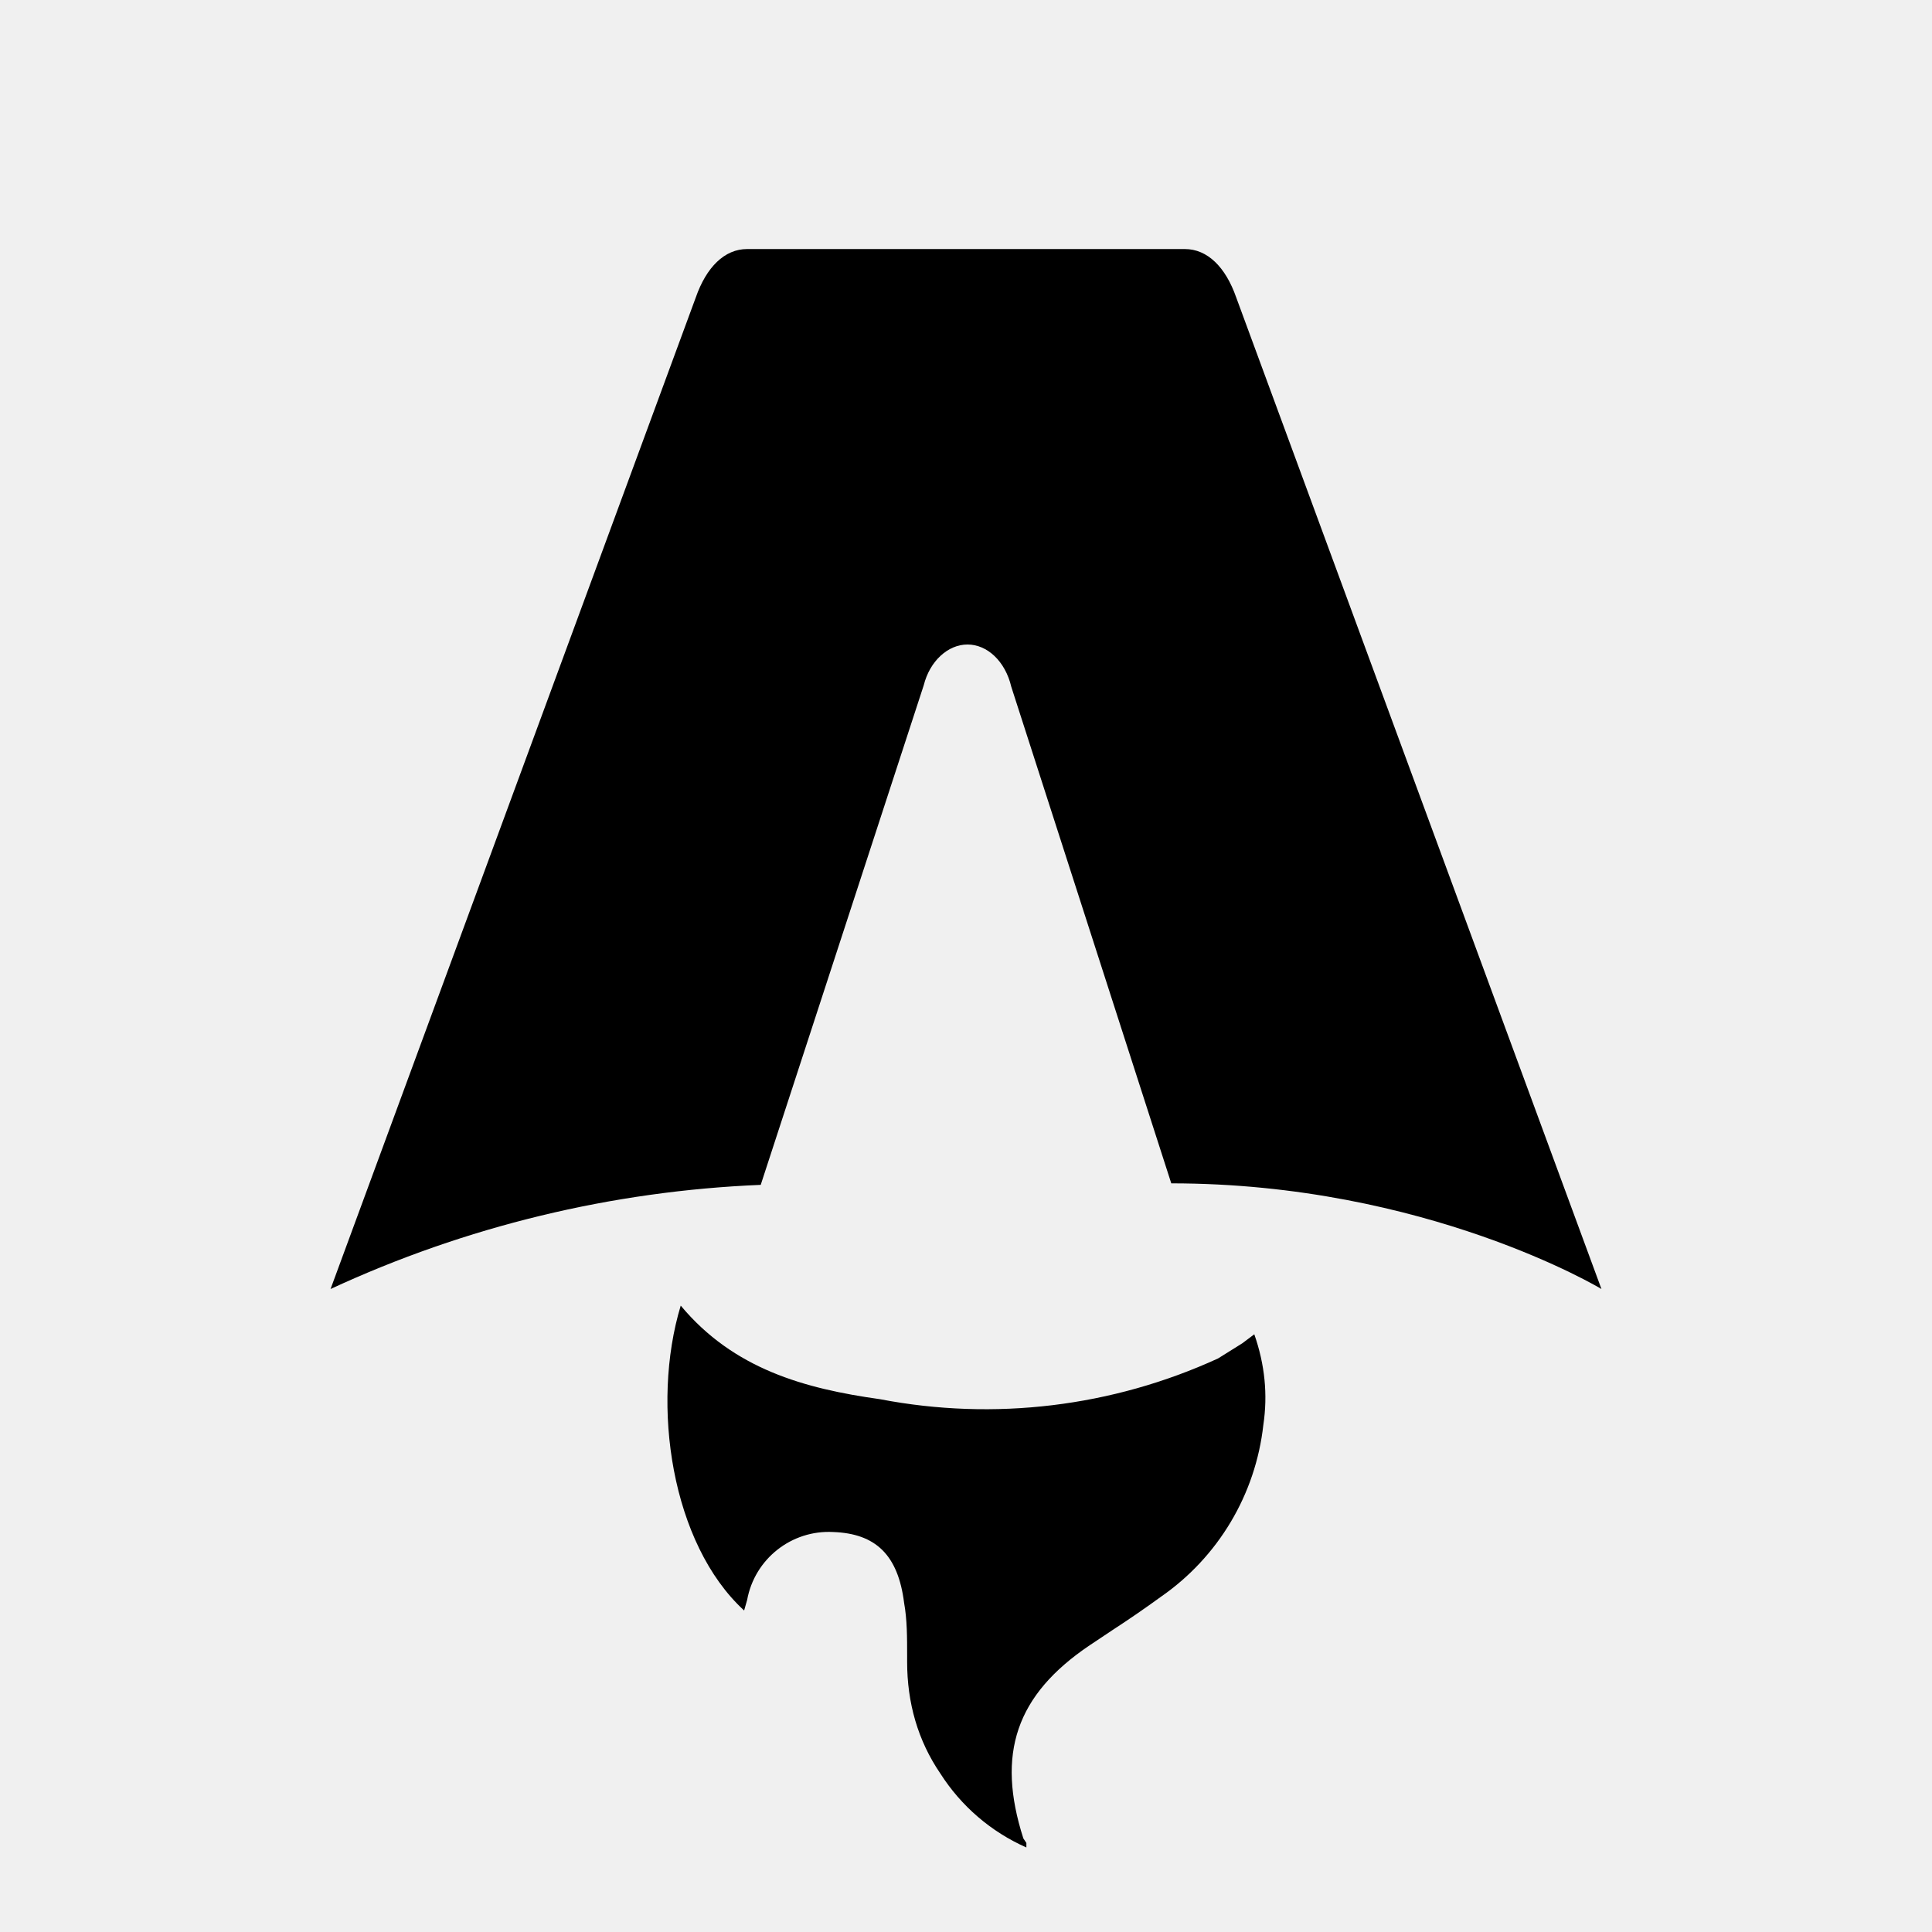
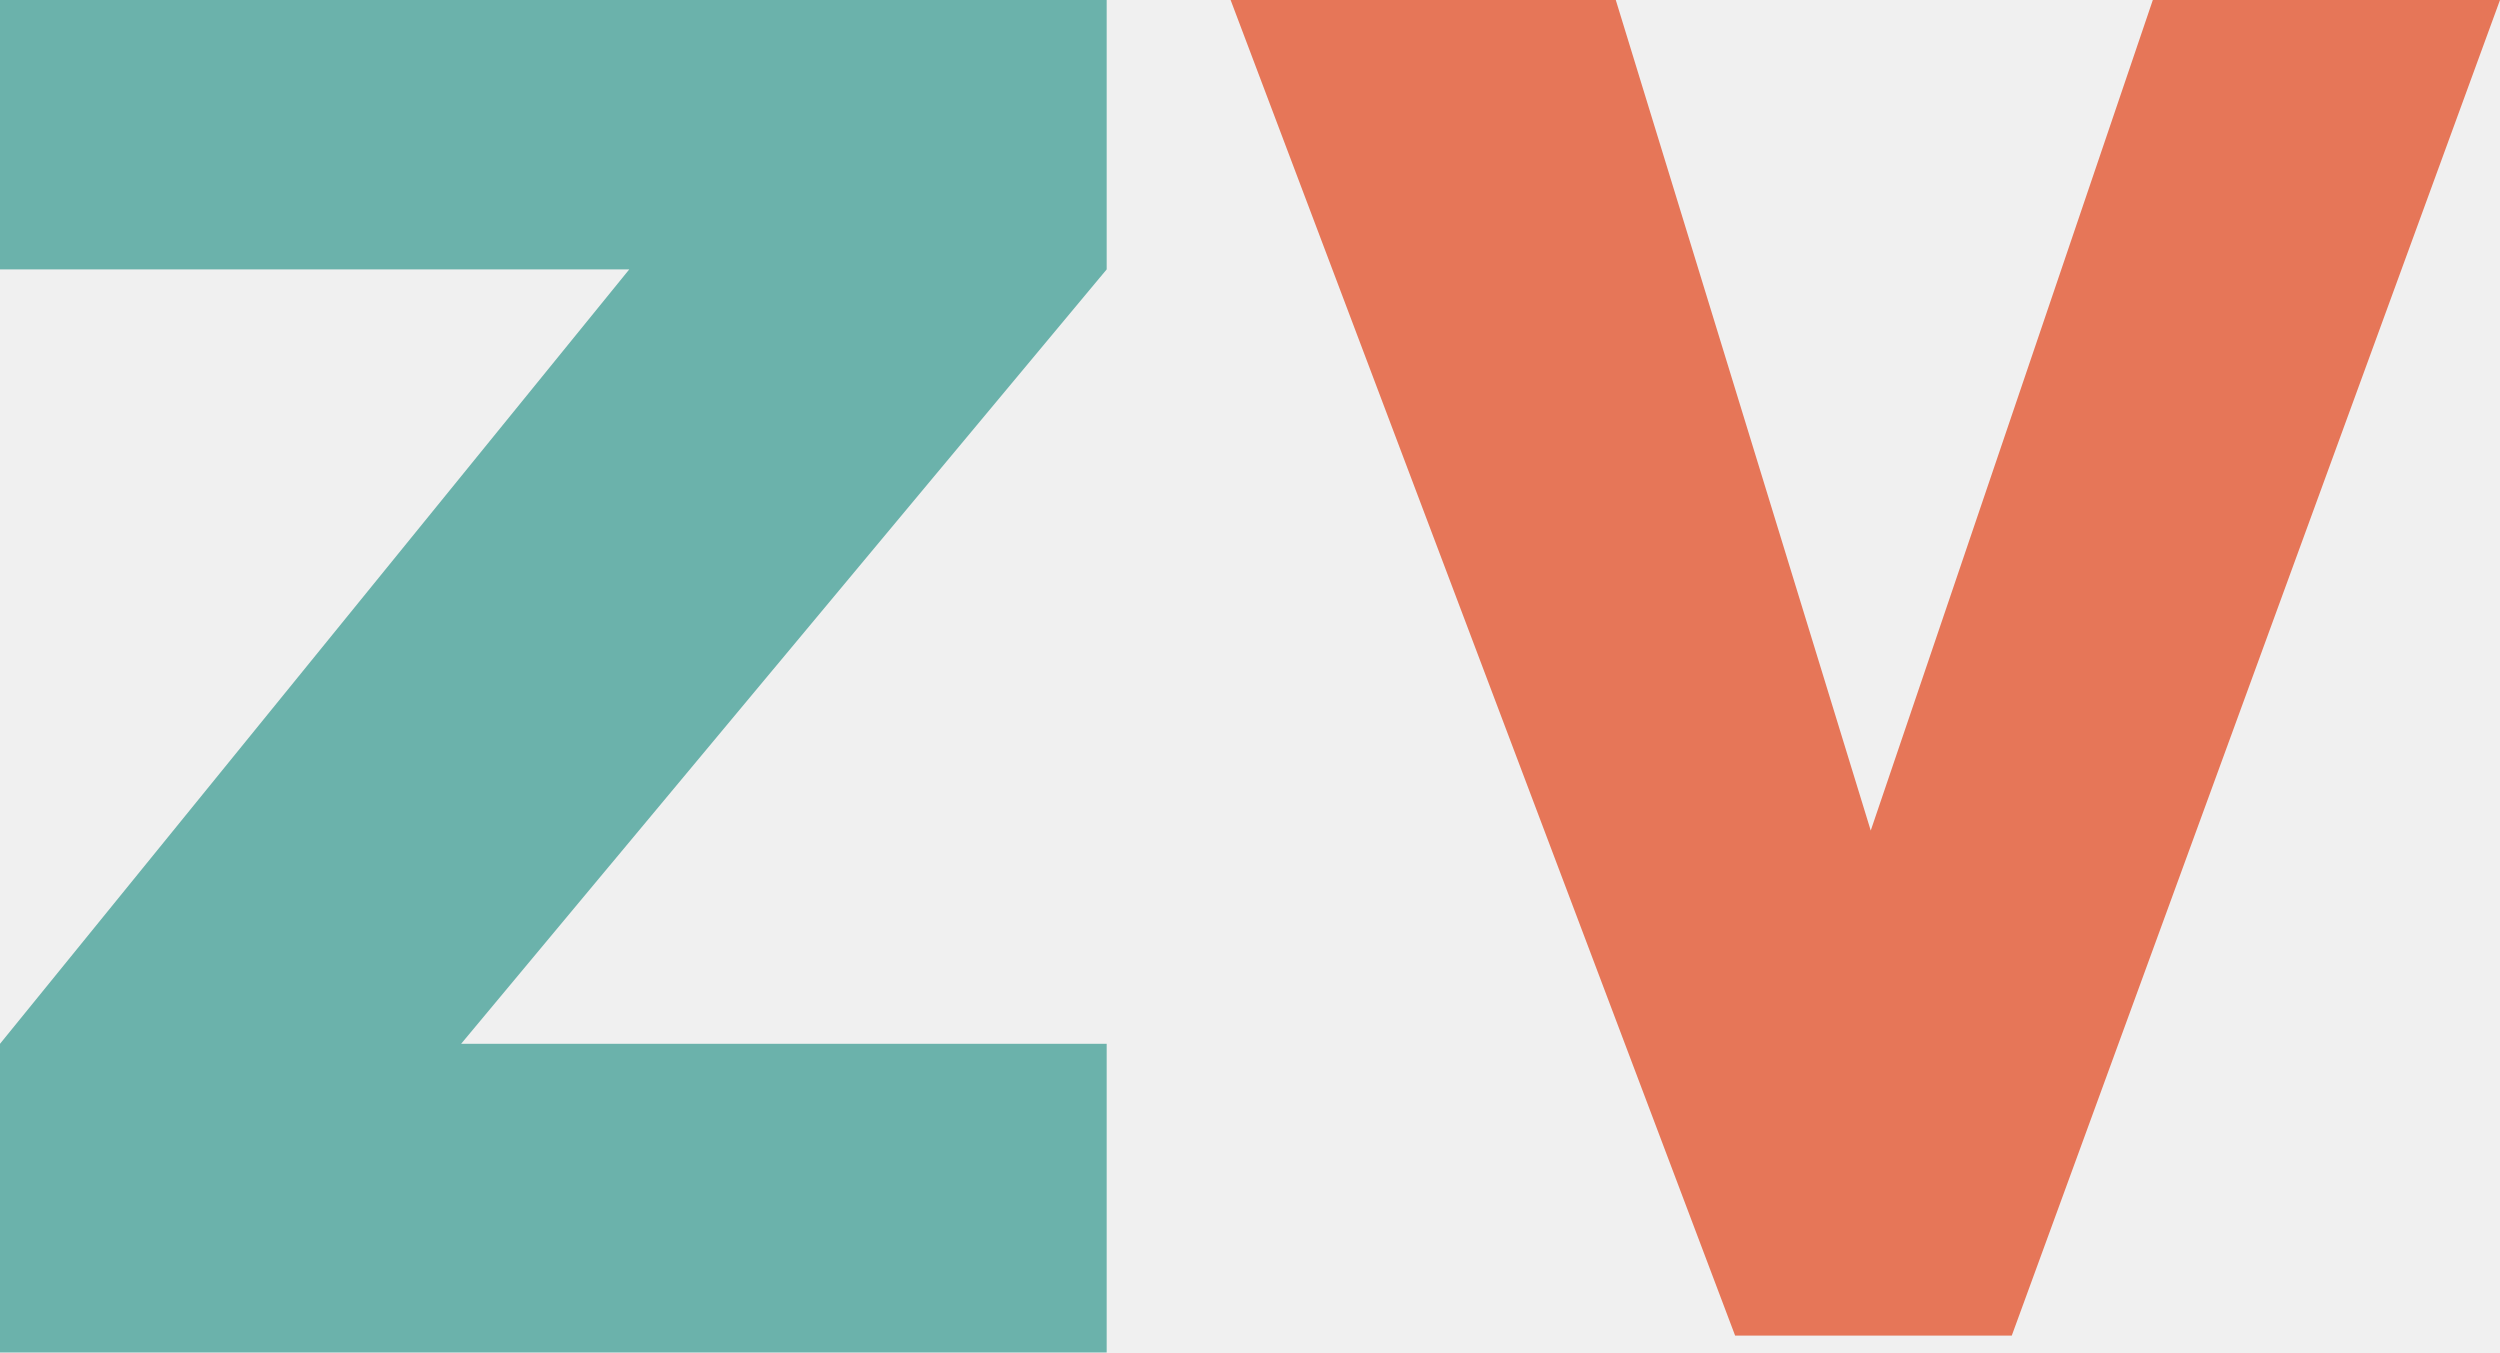
- <svg xmlns="http://www.w3.org/2000/svg" fill="none" viewBox="0 0 128 128">
-   <path d="M50.4 78.5a75.1 75.1 0 0 0-28.5 6.9l24.2-65.7c.7-2 1.9-3.2 3.4-3.2h29c1.5 0 2.7 1.2 3.4 3.2l24.2 65.7s-11.6-7-28.5-7L67 45.5c-.4-1.7-1.6-2.8-2.9-2.8-1.3 0-2.5 1.1-2.9 2.7L50.4 78.5Zm-1.1 28.2Zm-4.2-20.2c-2 6.6-.6 15.8 4.2 20.2a17.5 17.5 0 0 1 .2-.7 5.5 5.5 0 0 1 5.7-4.5c2.8.1 4.3 1.5 4.7 4.7.2 1.1.2 2.3.2 3.5v.4c0 2.7.7 5.2 2.2 7.4a13 13 0 0 0 5.7 4.9v-.3l-.2-.3c-1.8-5.6-.5-9.5 4.4-12.8l1.5-1a73 73 0 0 0 3.2-2.2 16 16 0 0 0 6.8-11.4c.3-2 .1-4-.6-6l-.8.6-1.6 1a37 37 0 0 1-22.4 2.7c-5-.7-9.7-2-13.2-6.2Z" />
-   <style>
-         path { fill: #000; }
-         @media (prefers-color-scheme: dark) {
-             path { fill: #FFF; }
-         }
-     </style>
+ <svg xmlns="http://www.w3.org/2000/svg" width="61" height="33" viewBox="0 0 61 33" fill="none">
+   <path d="M0 0H27.003V6.573L11.251 25.469H27.003V33H0V25.469L15.354 6.573H0V0Z" fill="#6BB2AB" />
+   <path d="M30.027 0H39.425L45.646 20.266L52.529 0H61L49.087 32.589H42.337L36.182 16.295L30.027 0Z" fill="#E67658" />
</svg>
